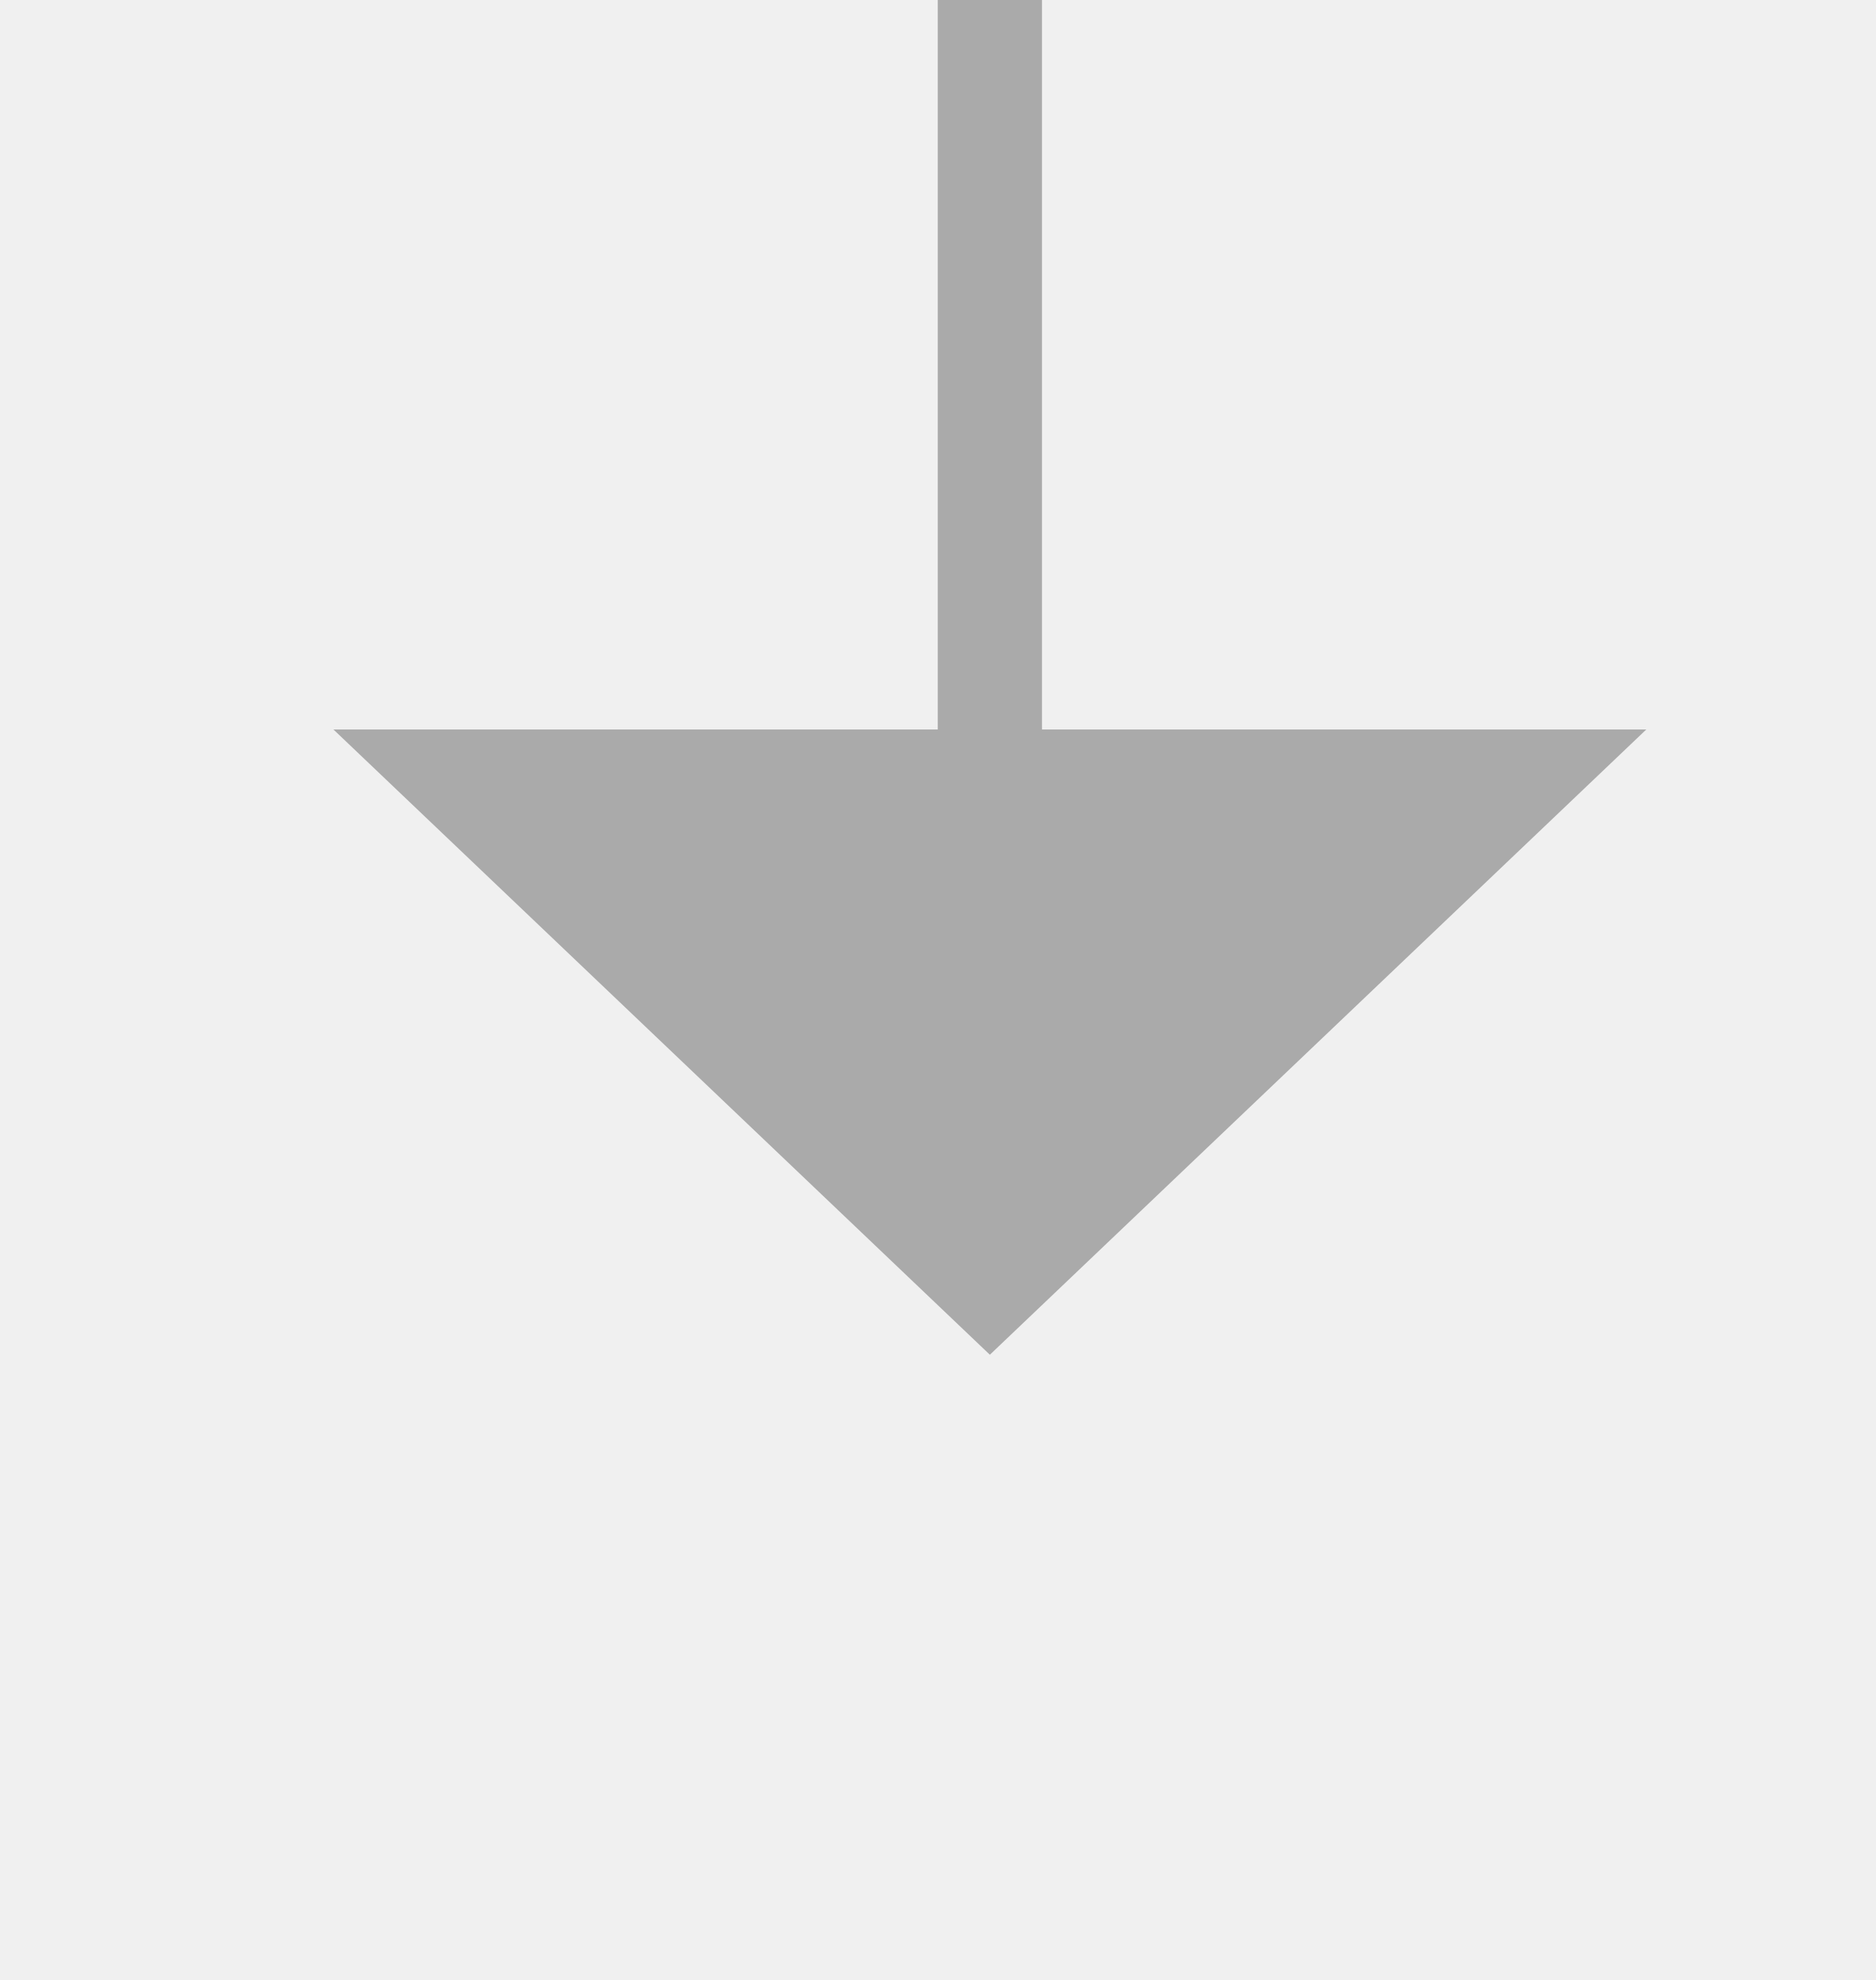
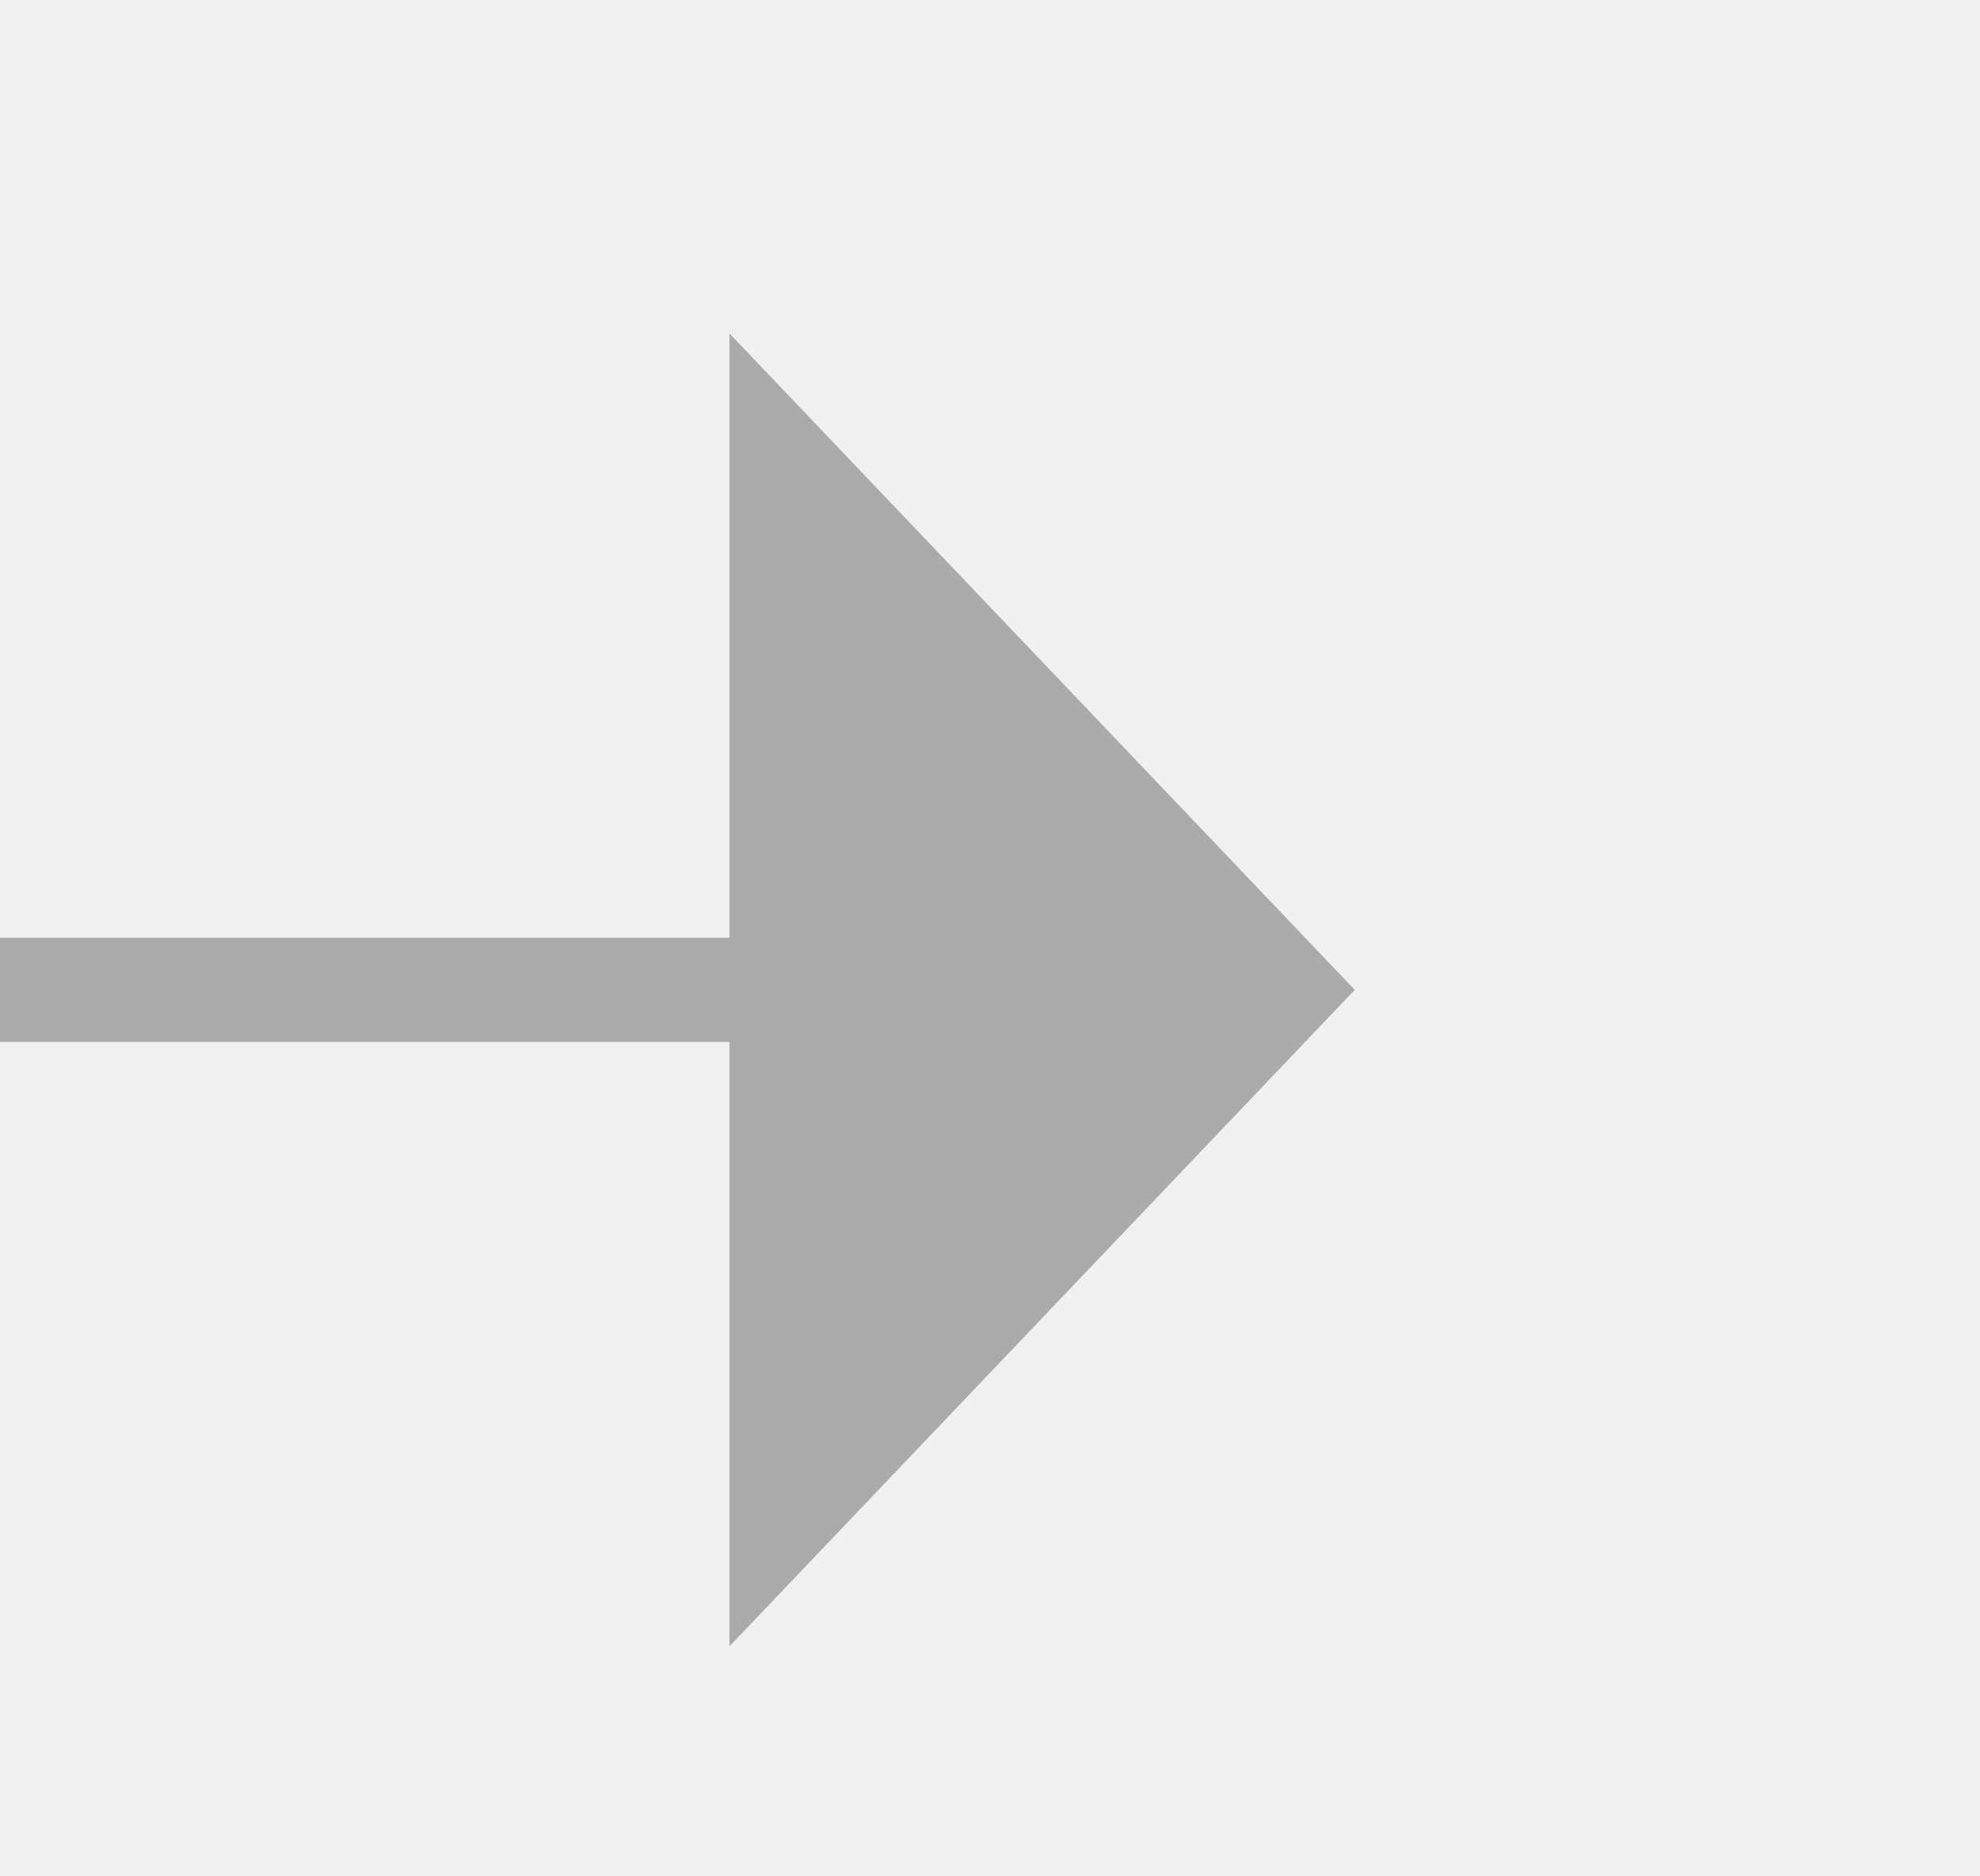
- <svg xmlns="http://www.w3.org/2000/svg" version="1.1" width="18px" height="19px" preserveAspectRatio="xMidYMin meet" viewBox="533 459  16 19">
-   <path d="M 541.5 418  L 541.5 467  " stroke-width="1" stroke="#aaaaaa" fill="none" />
-   <path d="M 535.2 466  L 541.5 472  L 547.8 466  L 535.2 466  Z " fill-rule="nonzero" fill="#aaaaaa" stroke="none" />
+ <svg xmlns="http://www.w3.org/2000/svg" version="1.1" width="19px" height="18px" preserveAspectRatio="xMinYMid meet" viewBox="478 278  19 16">
+   <defs>
+     <mask fill="white" id="clip4">
+       <path d="M 404 273  L 476 273  L 476 298  L 404 298  Z M 389 273  L 500 273  L 500 298  L 389 298  Z " fill-rule="evenodd" />
+     </mask>
+   </defs>
+   <path d="M 404 286.5  L 389 286.5  M 476 286.5  L 486 286.5  " stroke-width="1" stroke="#aaaaaa" fill="none" />
+   <path d="M 485 292.8  L 491 286.5  L 485 280.2  L 485 292.8  Z " fill-rule="nonzero" fill="#aaaaaa" stroke="none" mask="url(#clip4)" />
</svg>
